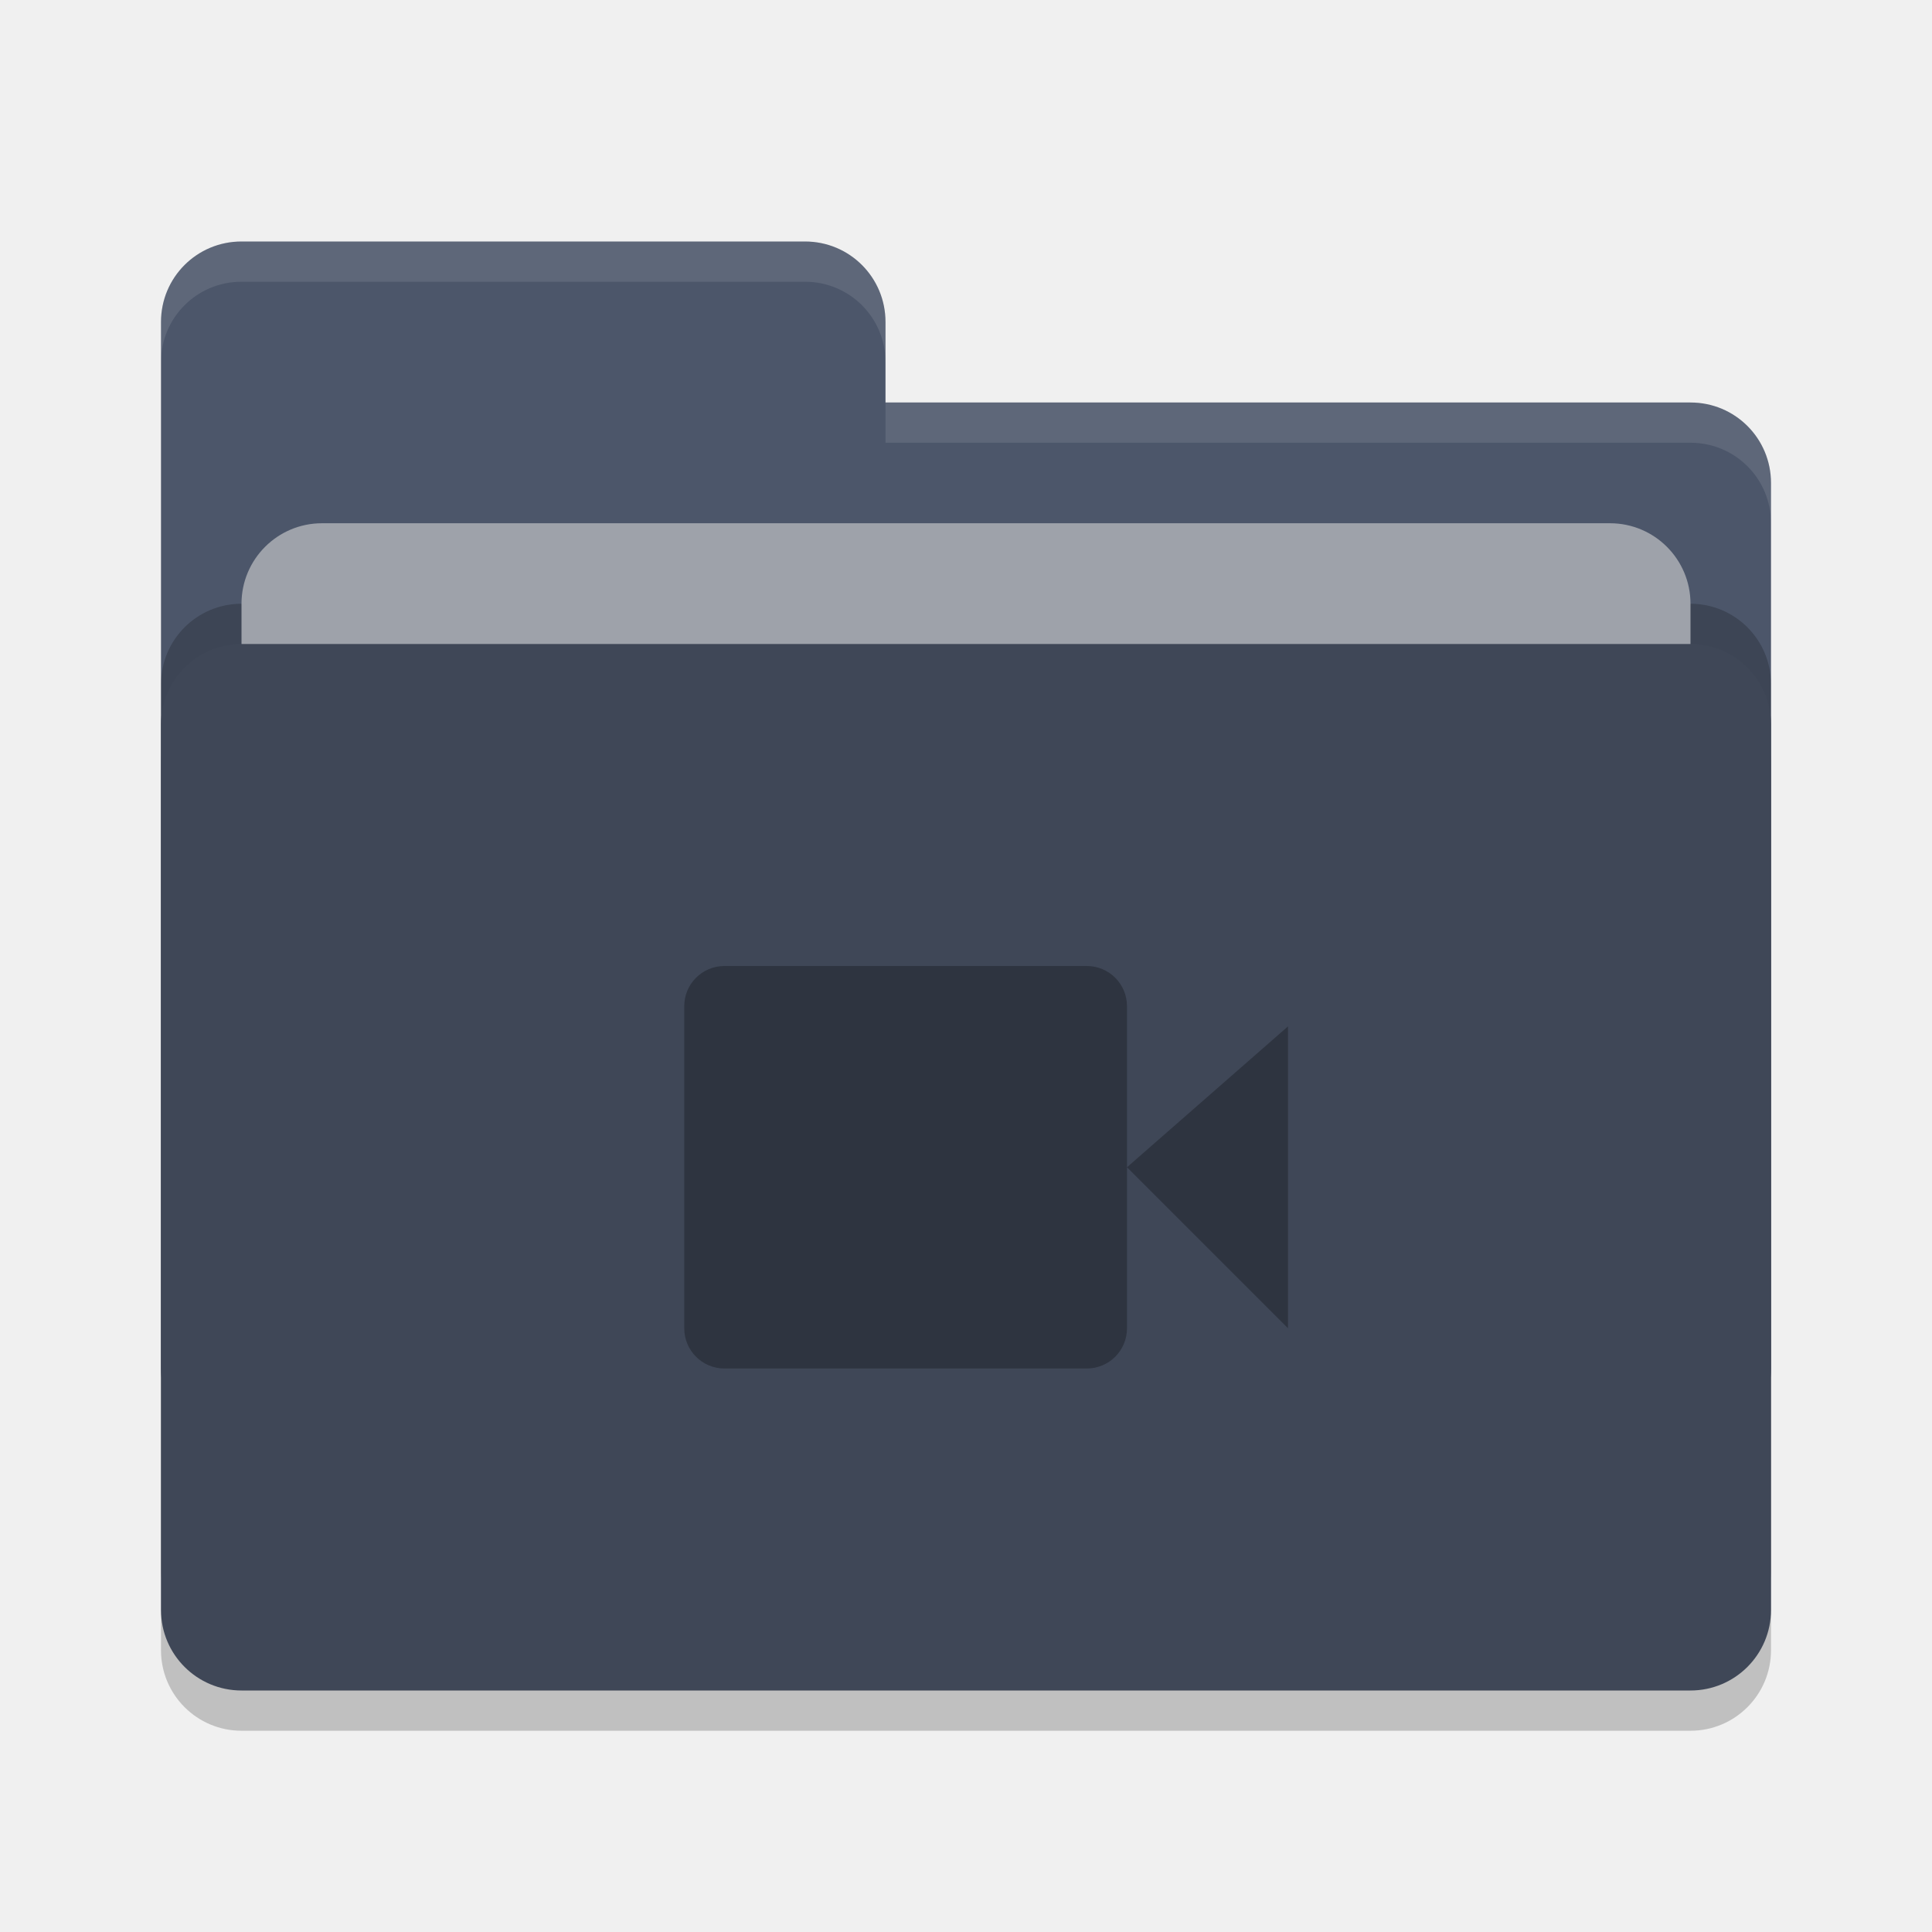
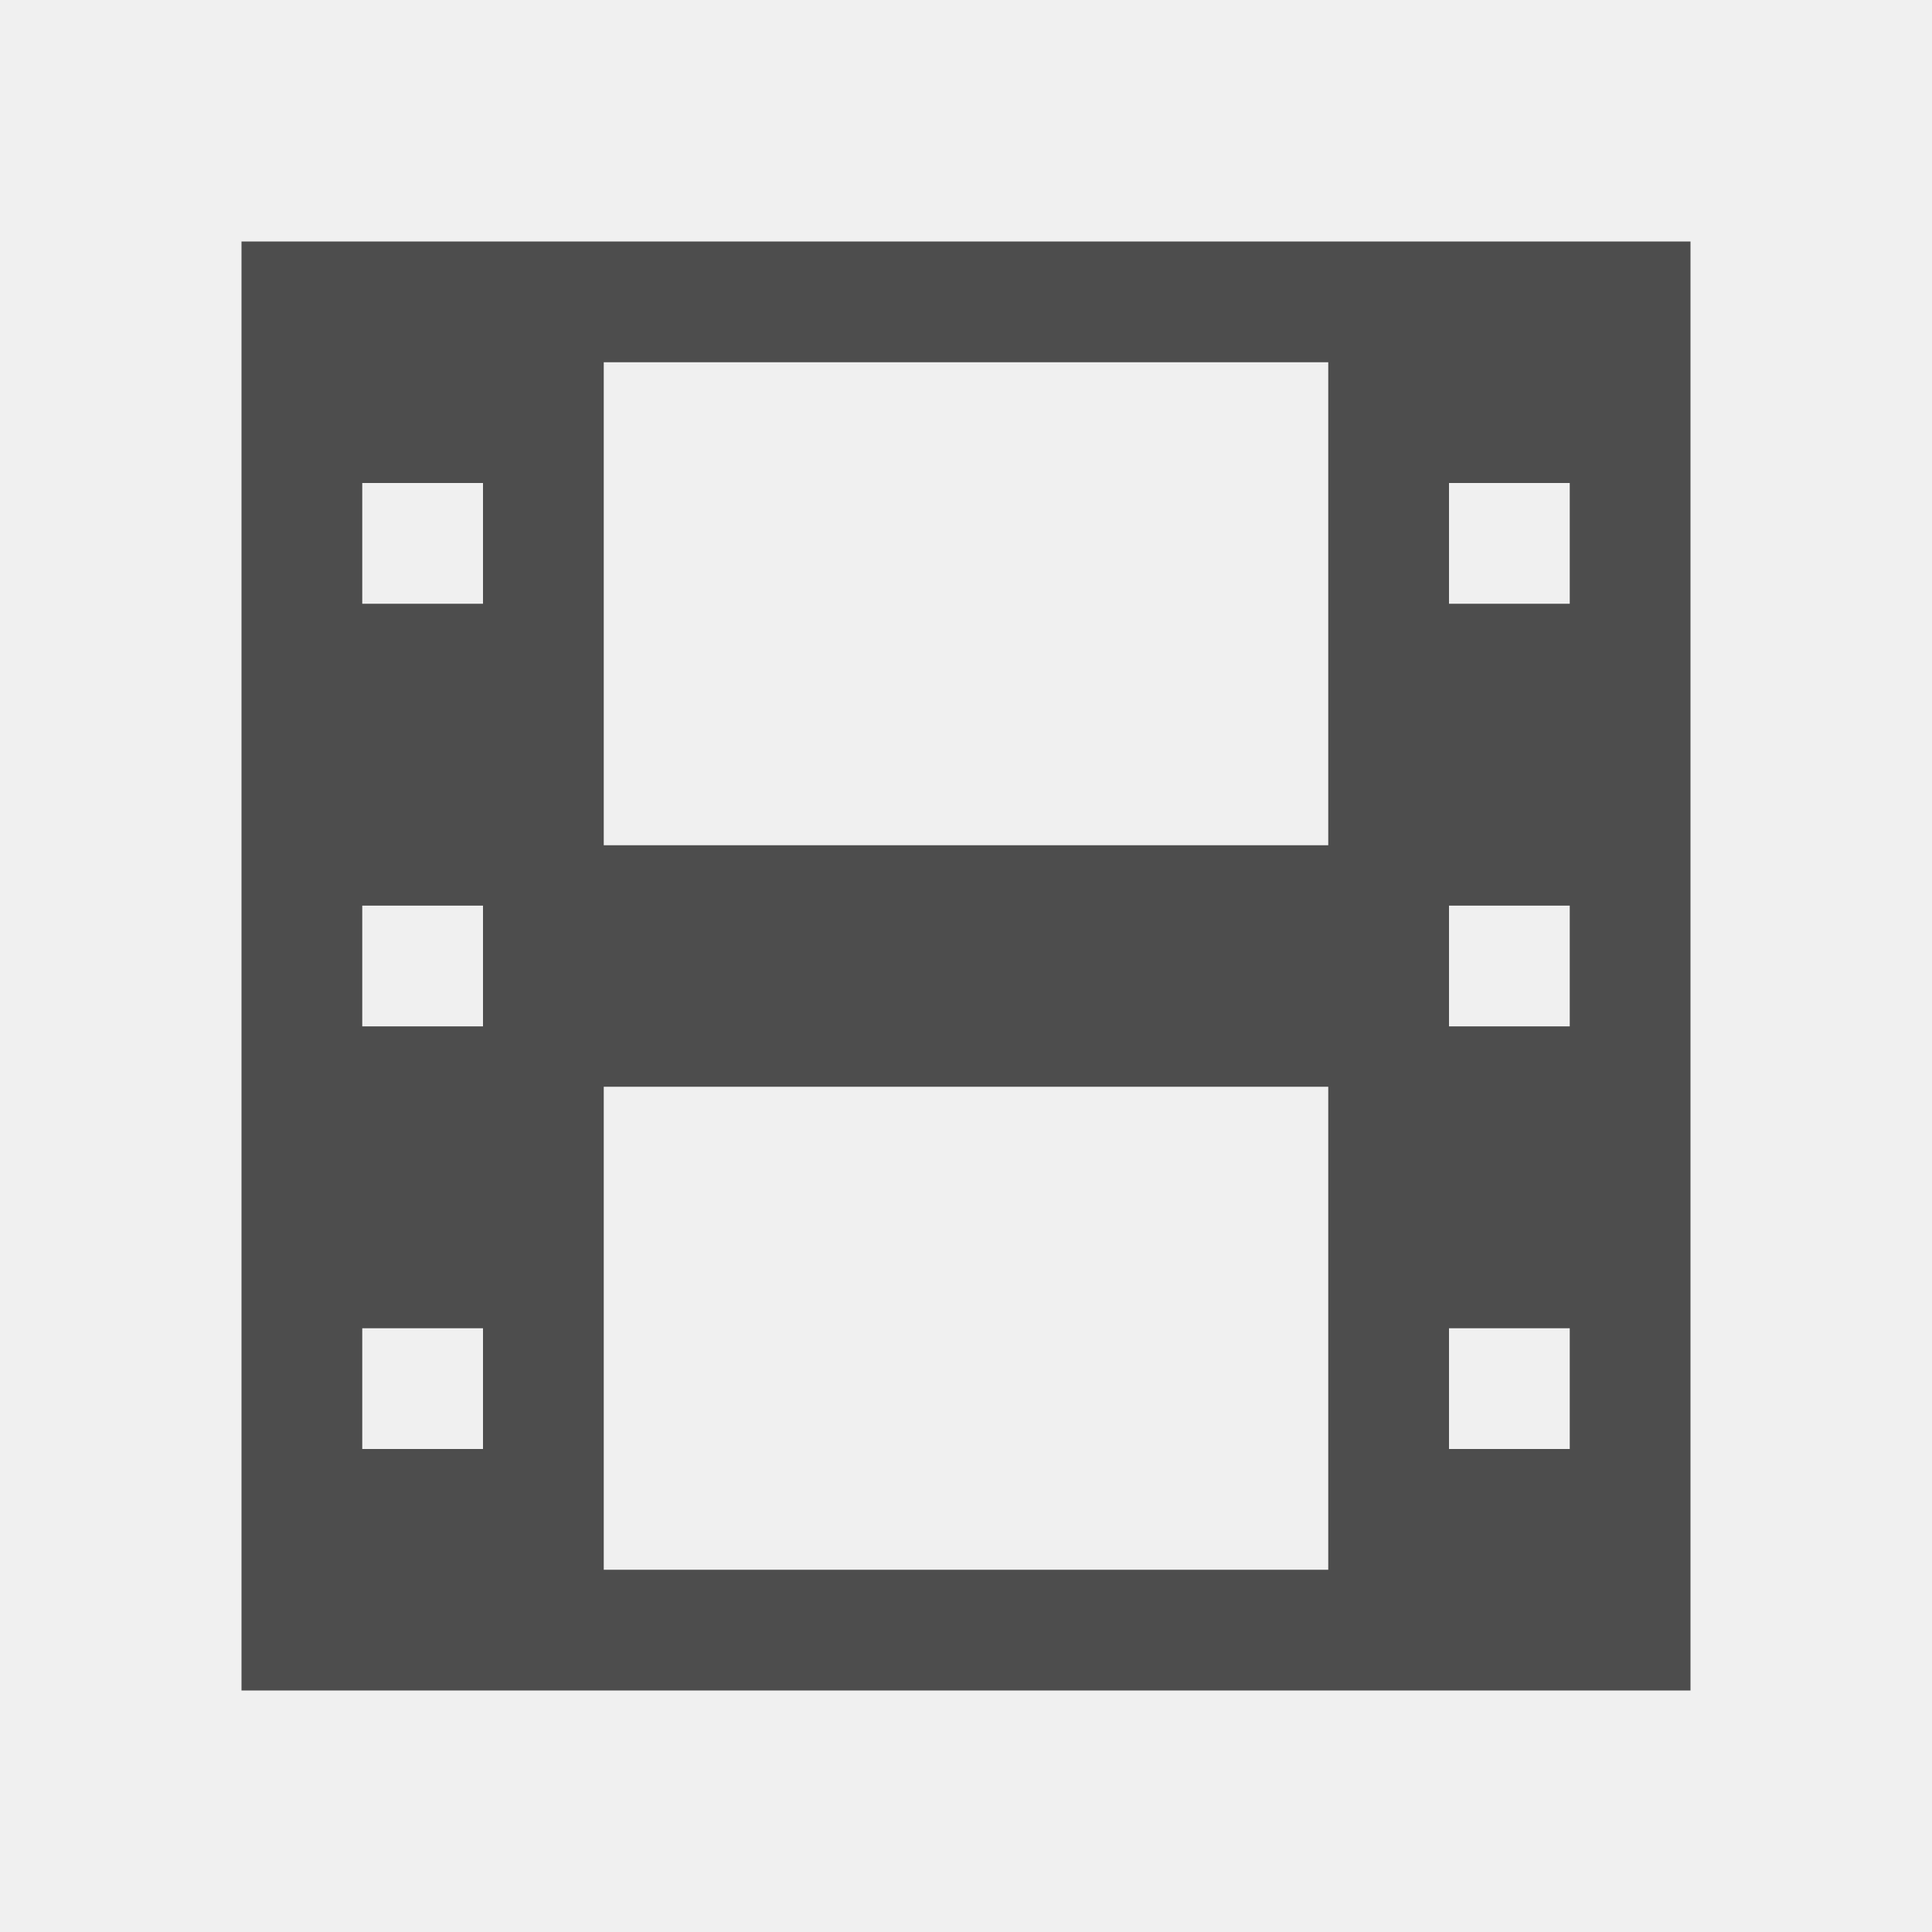
- <svg xmlns="http://www.w3.org/2000/svg" width="48" height="48" version="1">
-   <rect style="opacity:0.2" width="40" height="26" x="4" y="17" rx="2" ry="2" />
-   <path style="fill:#4c566a" d="M 4,34 C 4,35.108 4.892,36 6,36 H 42 C 43.108,36 44,35.108 44,34 V 12 C 44,10.892 43.108,10 42,10 H 22 V 8 C 22,6.892 21.108,6 20,6 H 6 C 4.892,6 4,6.892 4,8" />
-   <rect style="opacity:0.2" width="40" height="26" x="4" y="15" rx="2" ry="2" />
-   <rect style="fill:#9EA2AA" width="36" height="16" x="6" y="13" rx="2" ry="2" />
-   <rect style="fill:#3F4757" width="40" height="26" x="4" y="16" rx="2" ry="2" />
-   <path style="opacity:0.1;fill:#ffffff" d="M 6,6 C 4.892,6 4,6.892 4,8 V 9 C 4,7.892 4.892,7 6,7 H 20 C 21.108,7 22,7.892 22,9 V 8 C 22,6.892 21.108,6 20,6 Z M 22,10 V 11 H 42 C 43.108,11 44,11.892 44,13 V 12 C 44,10.892 43.108,10 42,10 Z" />
-   <path style="fill:#2e3440" d="M 18 24 C 17.446 24 17 24.446 17 25 L 17 33 C 17 33.554 17.446 34 18 34 L 27 34 C 27.554 34 28 33.554 28 33 L 28 29 L 28 25 C 28 24.446 27.554 24 27 24 L 18 24 z M 28 29 L 32 33 L 32 25.5 L 28 29 z" />
+ <svg xmlns="http://www.w3.org/2000/svg" viewBox="0 0 16 16">
+   <defs id="defs3051">
+     <style type="text/css" id="current-color-scheme">
+       .ColorScheme-Text {
+         color:#4d4d4d;
+       }
+       </style>
+   </defs>
+   <path style="fill:currentColor;fill-opacity:1;stroke:none" d="M 2 2 L 2 14 L 14 14 L 14 2 L 2 2 z M 5 3 L 11 3 L 11 7 L 5 7 L 5 3 z M 3 4 L 4 4 L 4 5 L 3 5 L 3 4 z M 12 4 L 13 4 L 13 5 L 12 5 L 12 4 z M 3 7.5 L 4 7.5 L 4 8.5 L 3 8.5 L 3 7.5 z M 12 7.5 L 13 7.5 L 13 8.5 L 12 8.5 L 12 7.5 z M 5 9 L 11 9 L 11 13 L 5 13 L 5 9 z M 3 11 L 4 11 L 4 12 L 3 12 L 3 11 z M 12 11 L 13 11 L 13 12 L 12 12 L 12 11 z " class="ColorScheme-Text" />
</svg>
